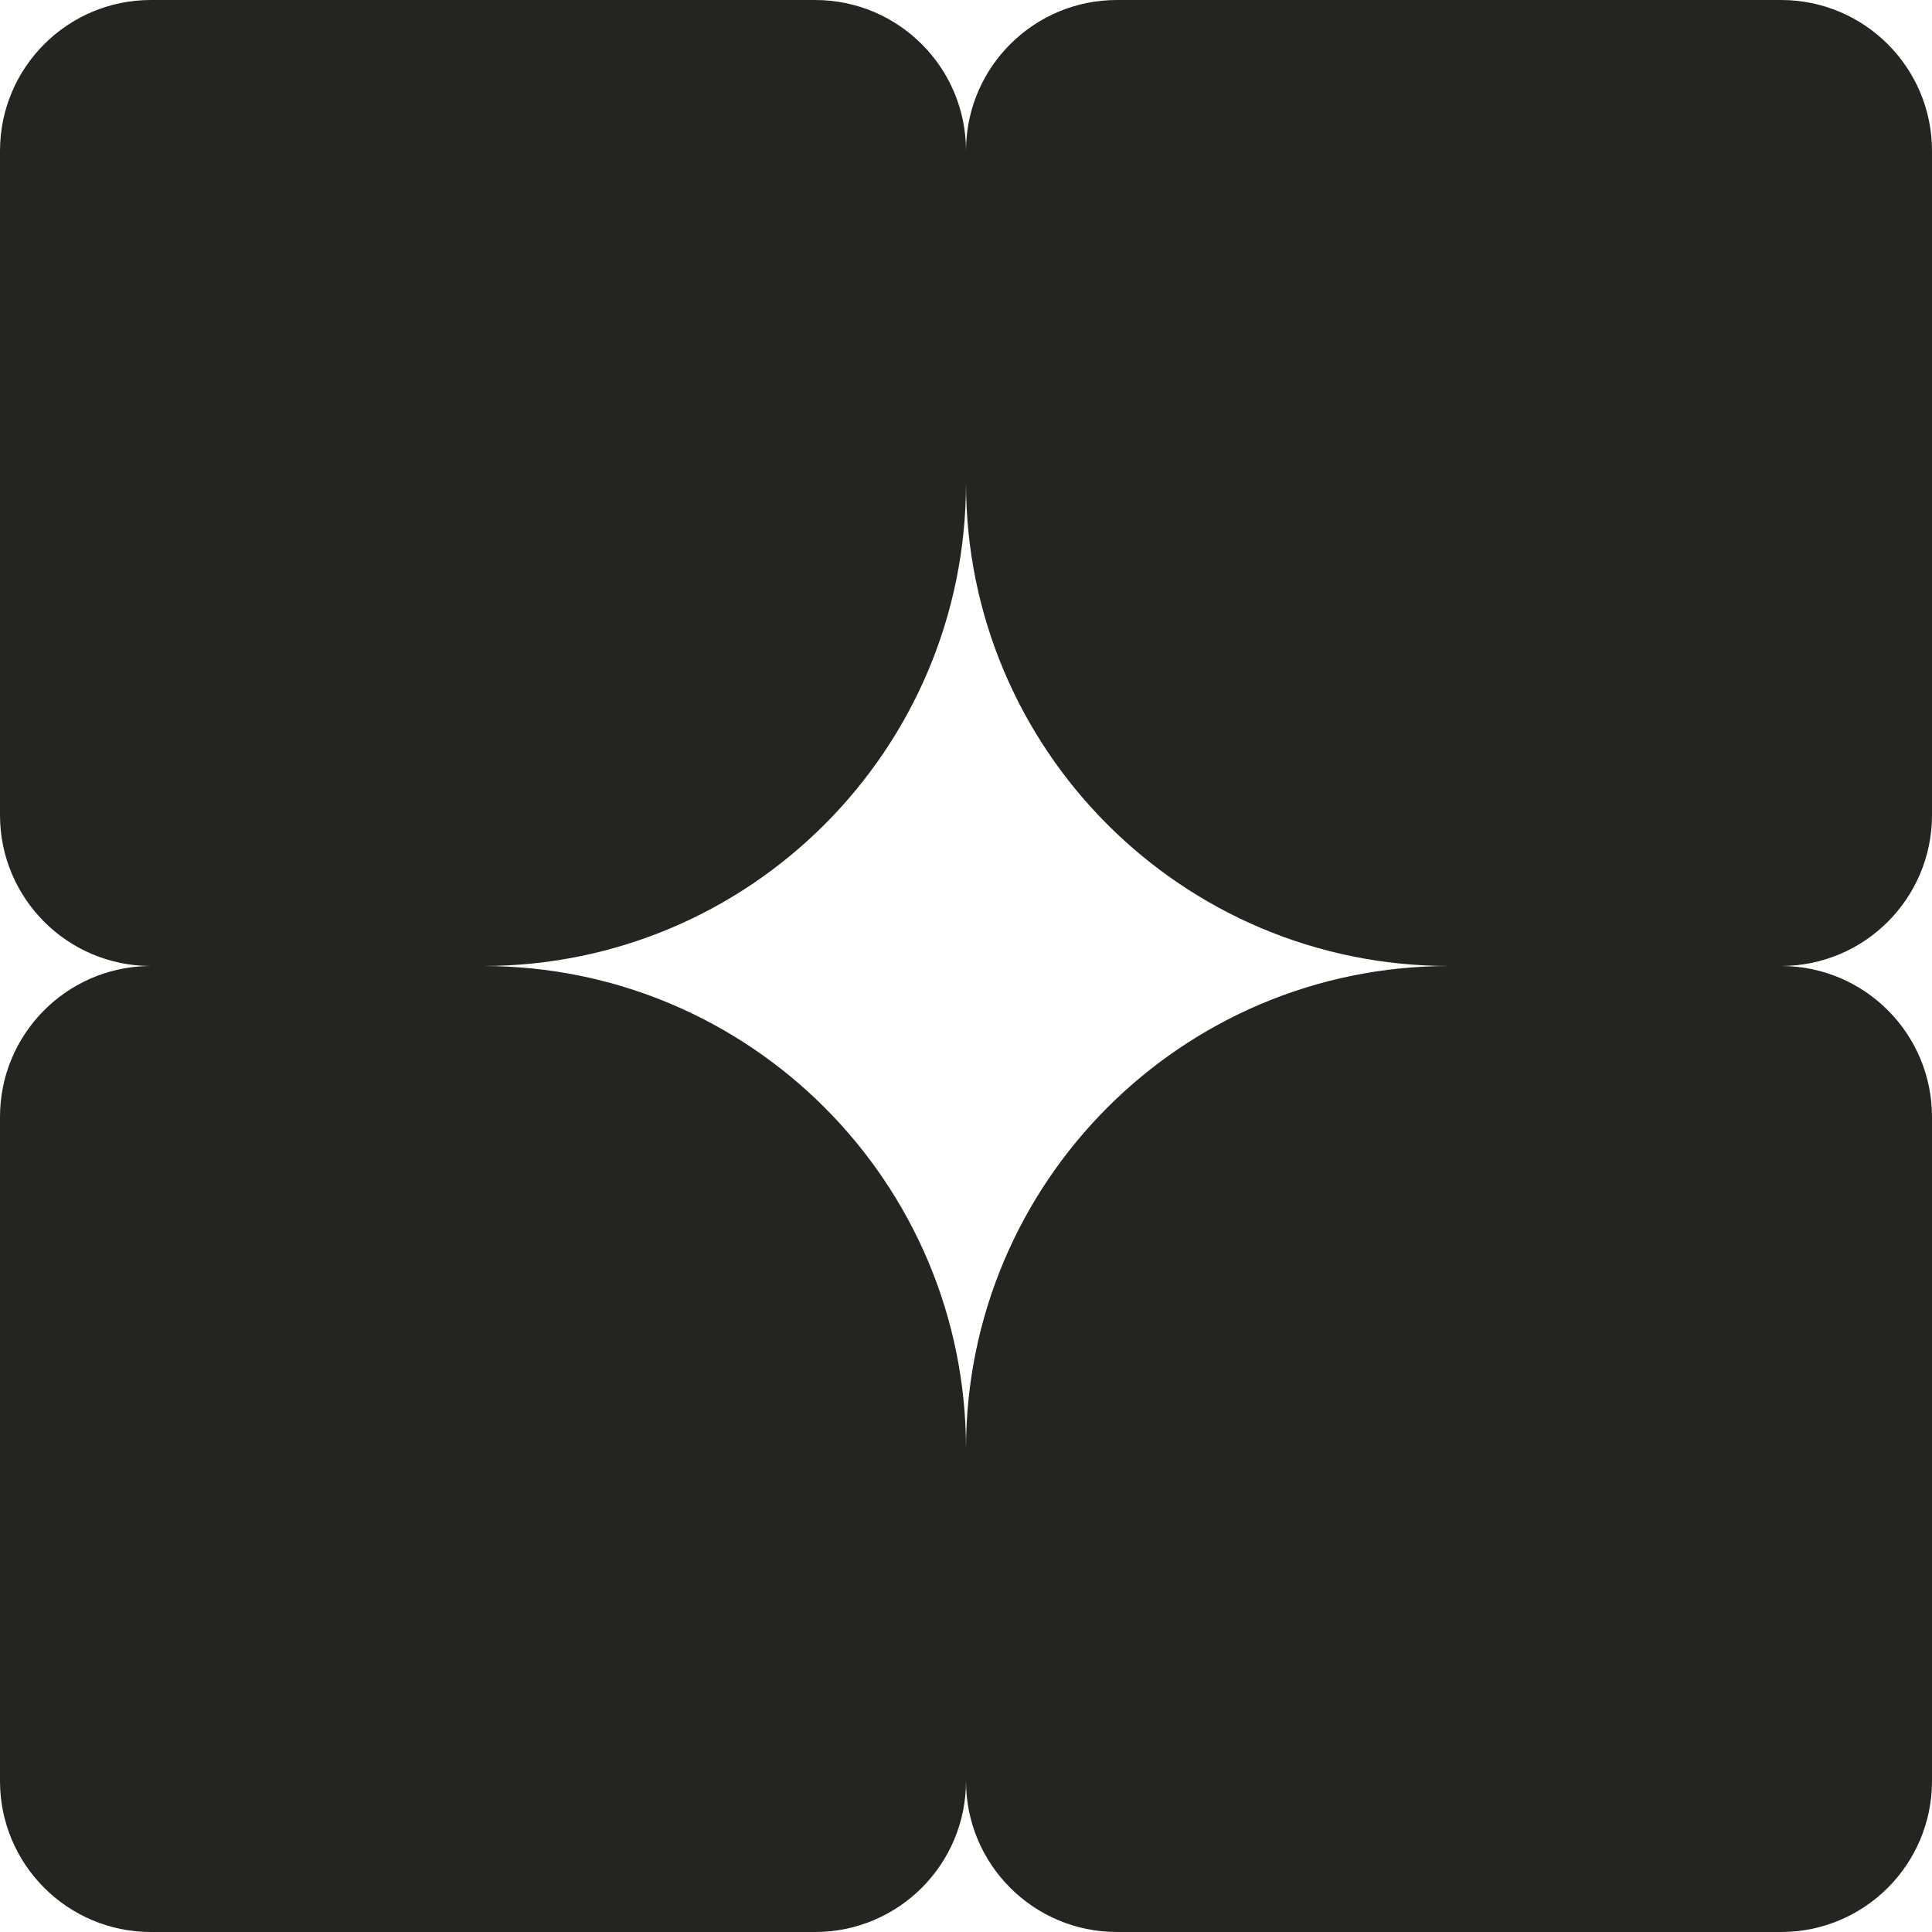
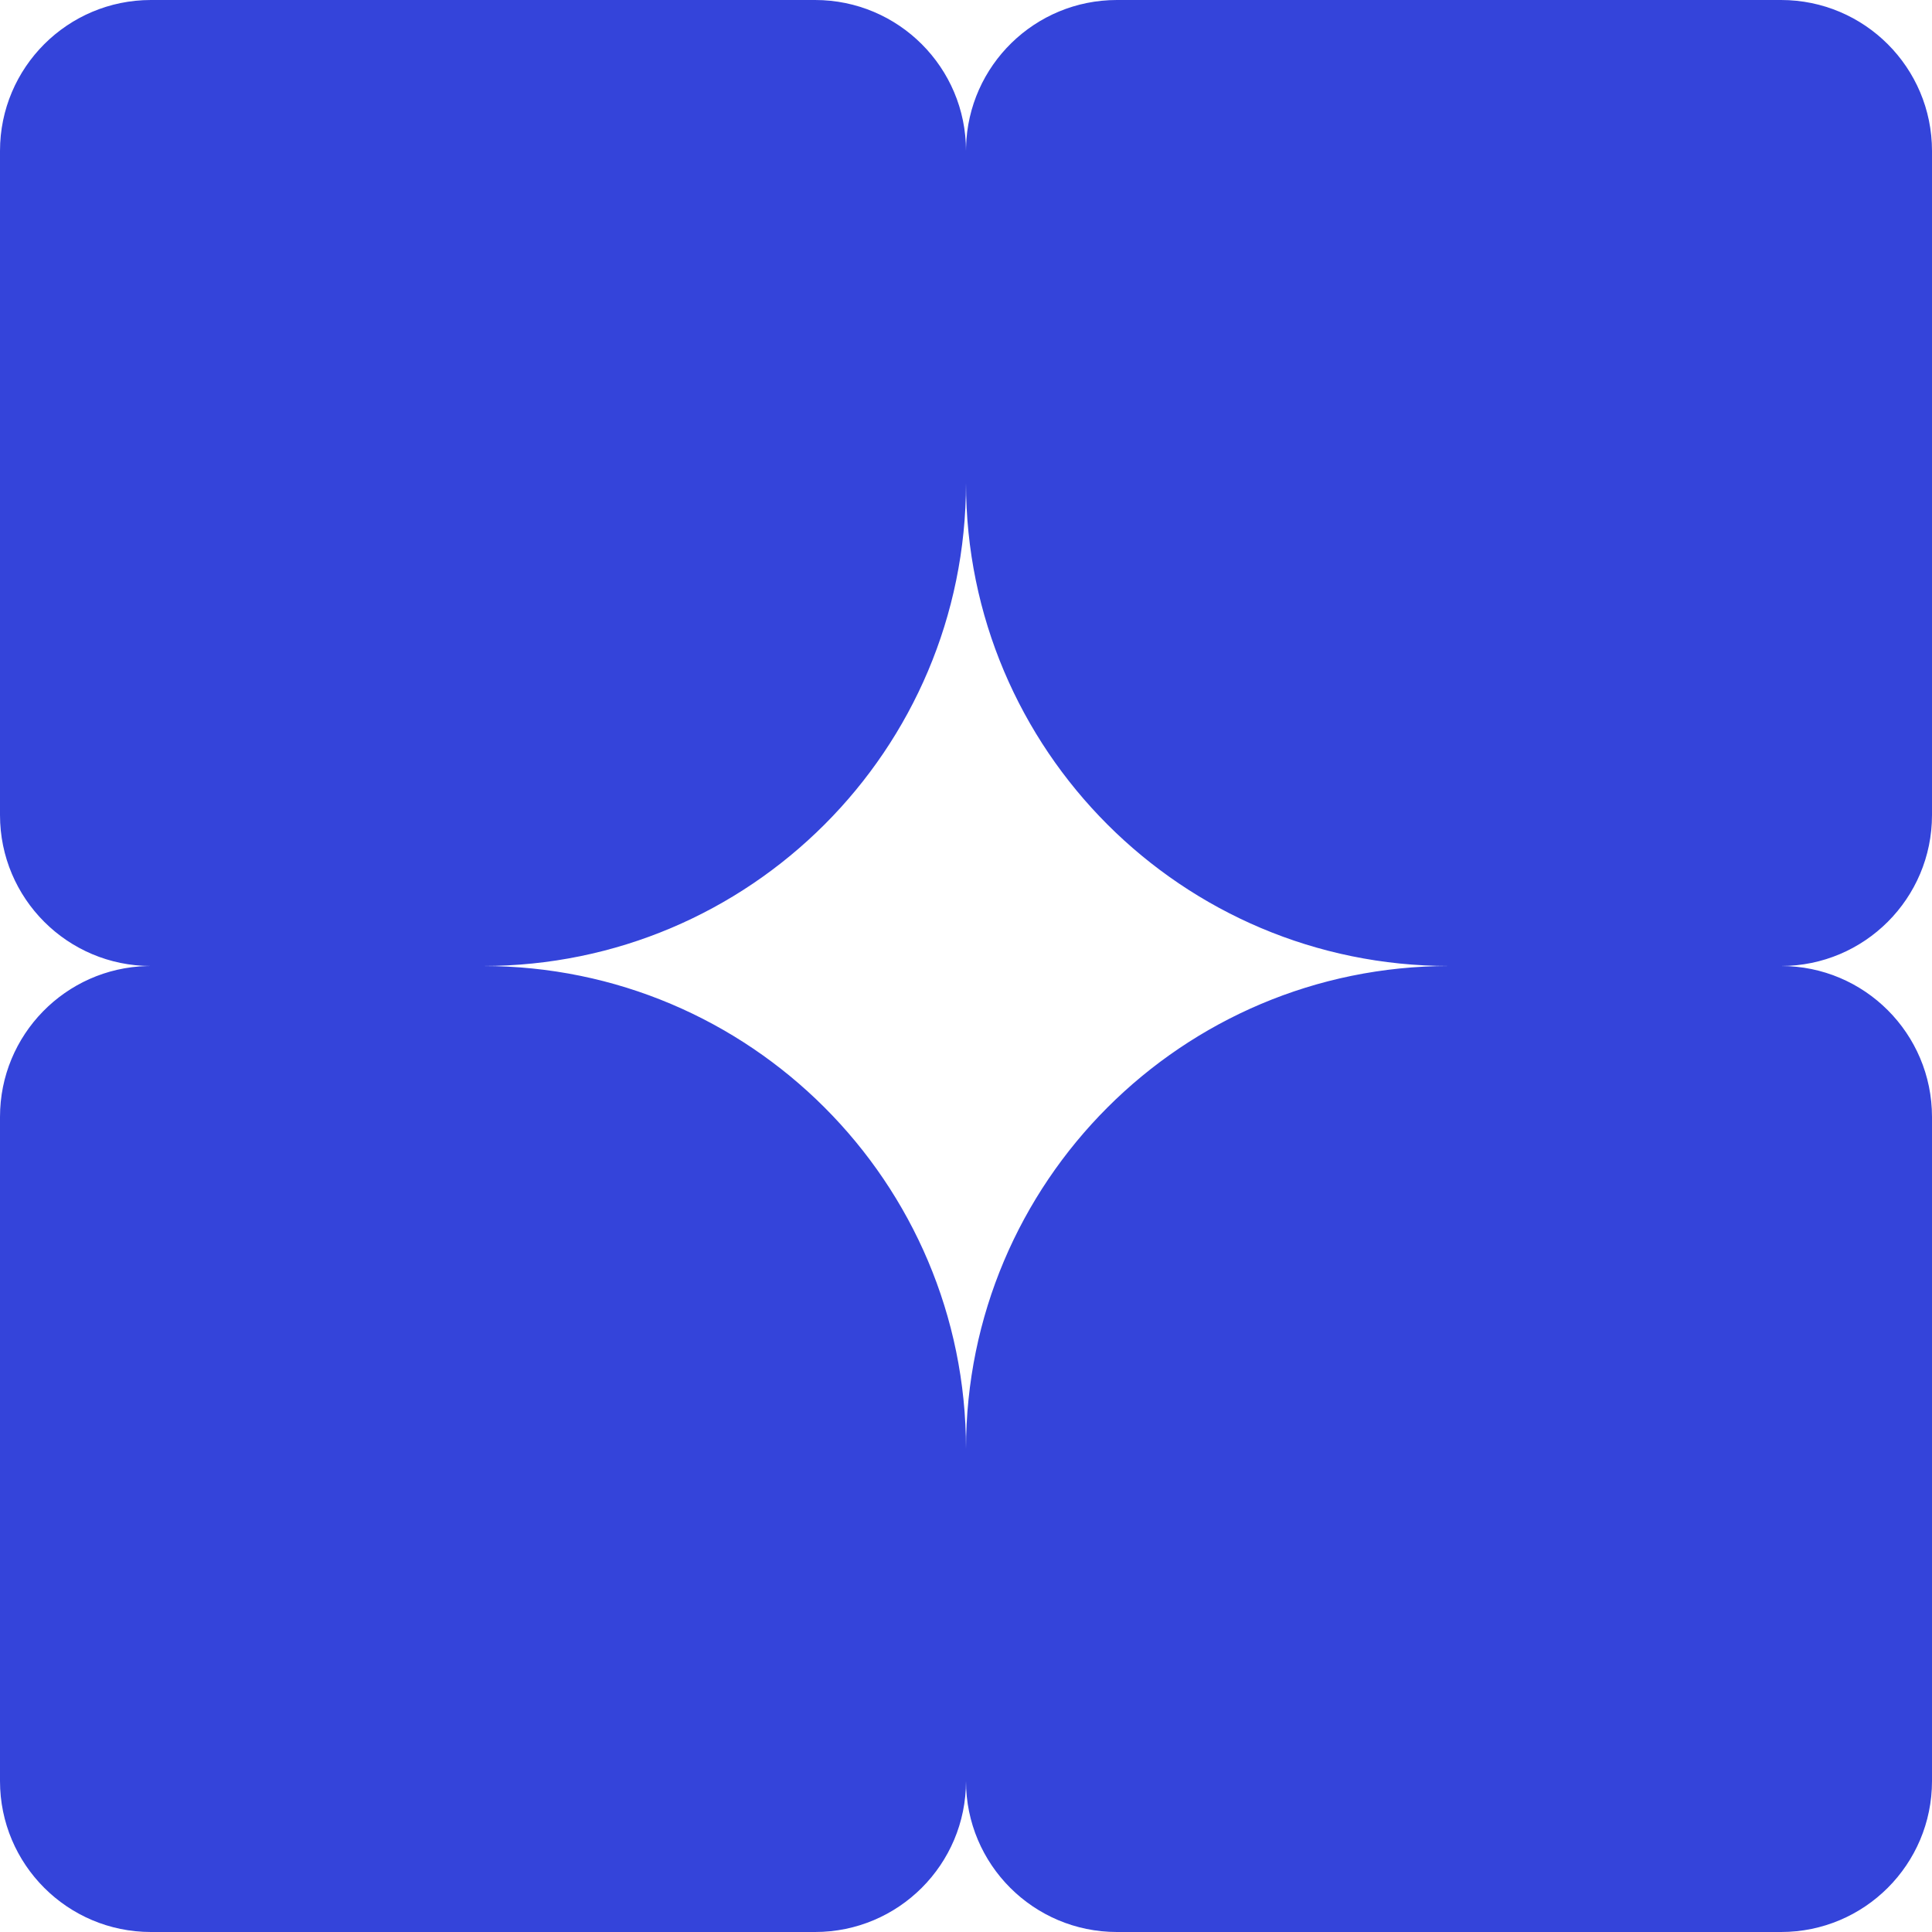
- <svg xmlns="http://www.w3.org/2000/svg" viewBox="0 0 256 256" fill="#242421">
+ <svg xmlns="http://www.w3.org/2000/svg" viewBox="0 0 256 256" fill="#3444da">
  <style>
    @media (prefers-color-scheme: dark) {
-       svg { fill: #f2f2ee; }
+       svg { fill: #a9acff; }
    }
  </style>
  <path d="M108 0c11.046 0 20 8.954 20 20l.007-.517C128.281 8.676 137.127 0 148 0h88c11.046 0 20 8.954 20 20v88c0 11.046-8.954 20-20 20 11.046 0 20 8.954 20 20v88c0 11.046-8.954 20-20 20h-88c-11.046 0-20-8.954-20-20 0 11.046-8.954 20-20 20H20c-11.046 0-20-8.954-20-20v-88c0-10.873 8.676-19.719 19.483-19.993L20 128c-11.046 0-20-8.954-20-20V20C0 8.954 8.954 0 20 0Zm20 64c0 35.346-28.654 64-64 64 35.346 0 64 28.654 64 64 0-35.346 28.654-64 64-64-35.346 0-64-28.654-64-64" />
</svg>
